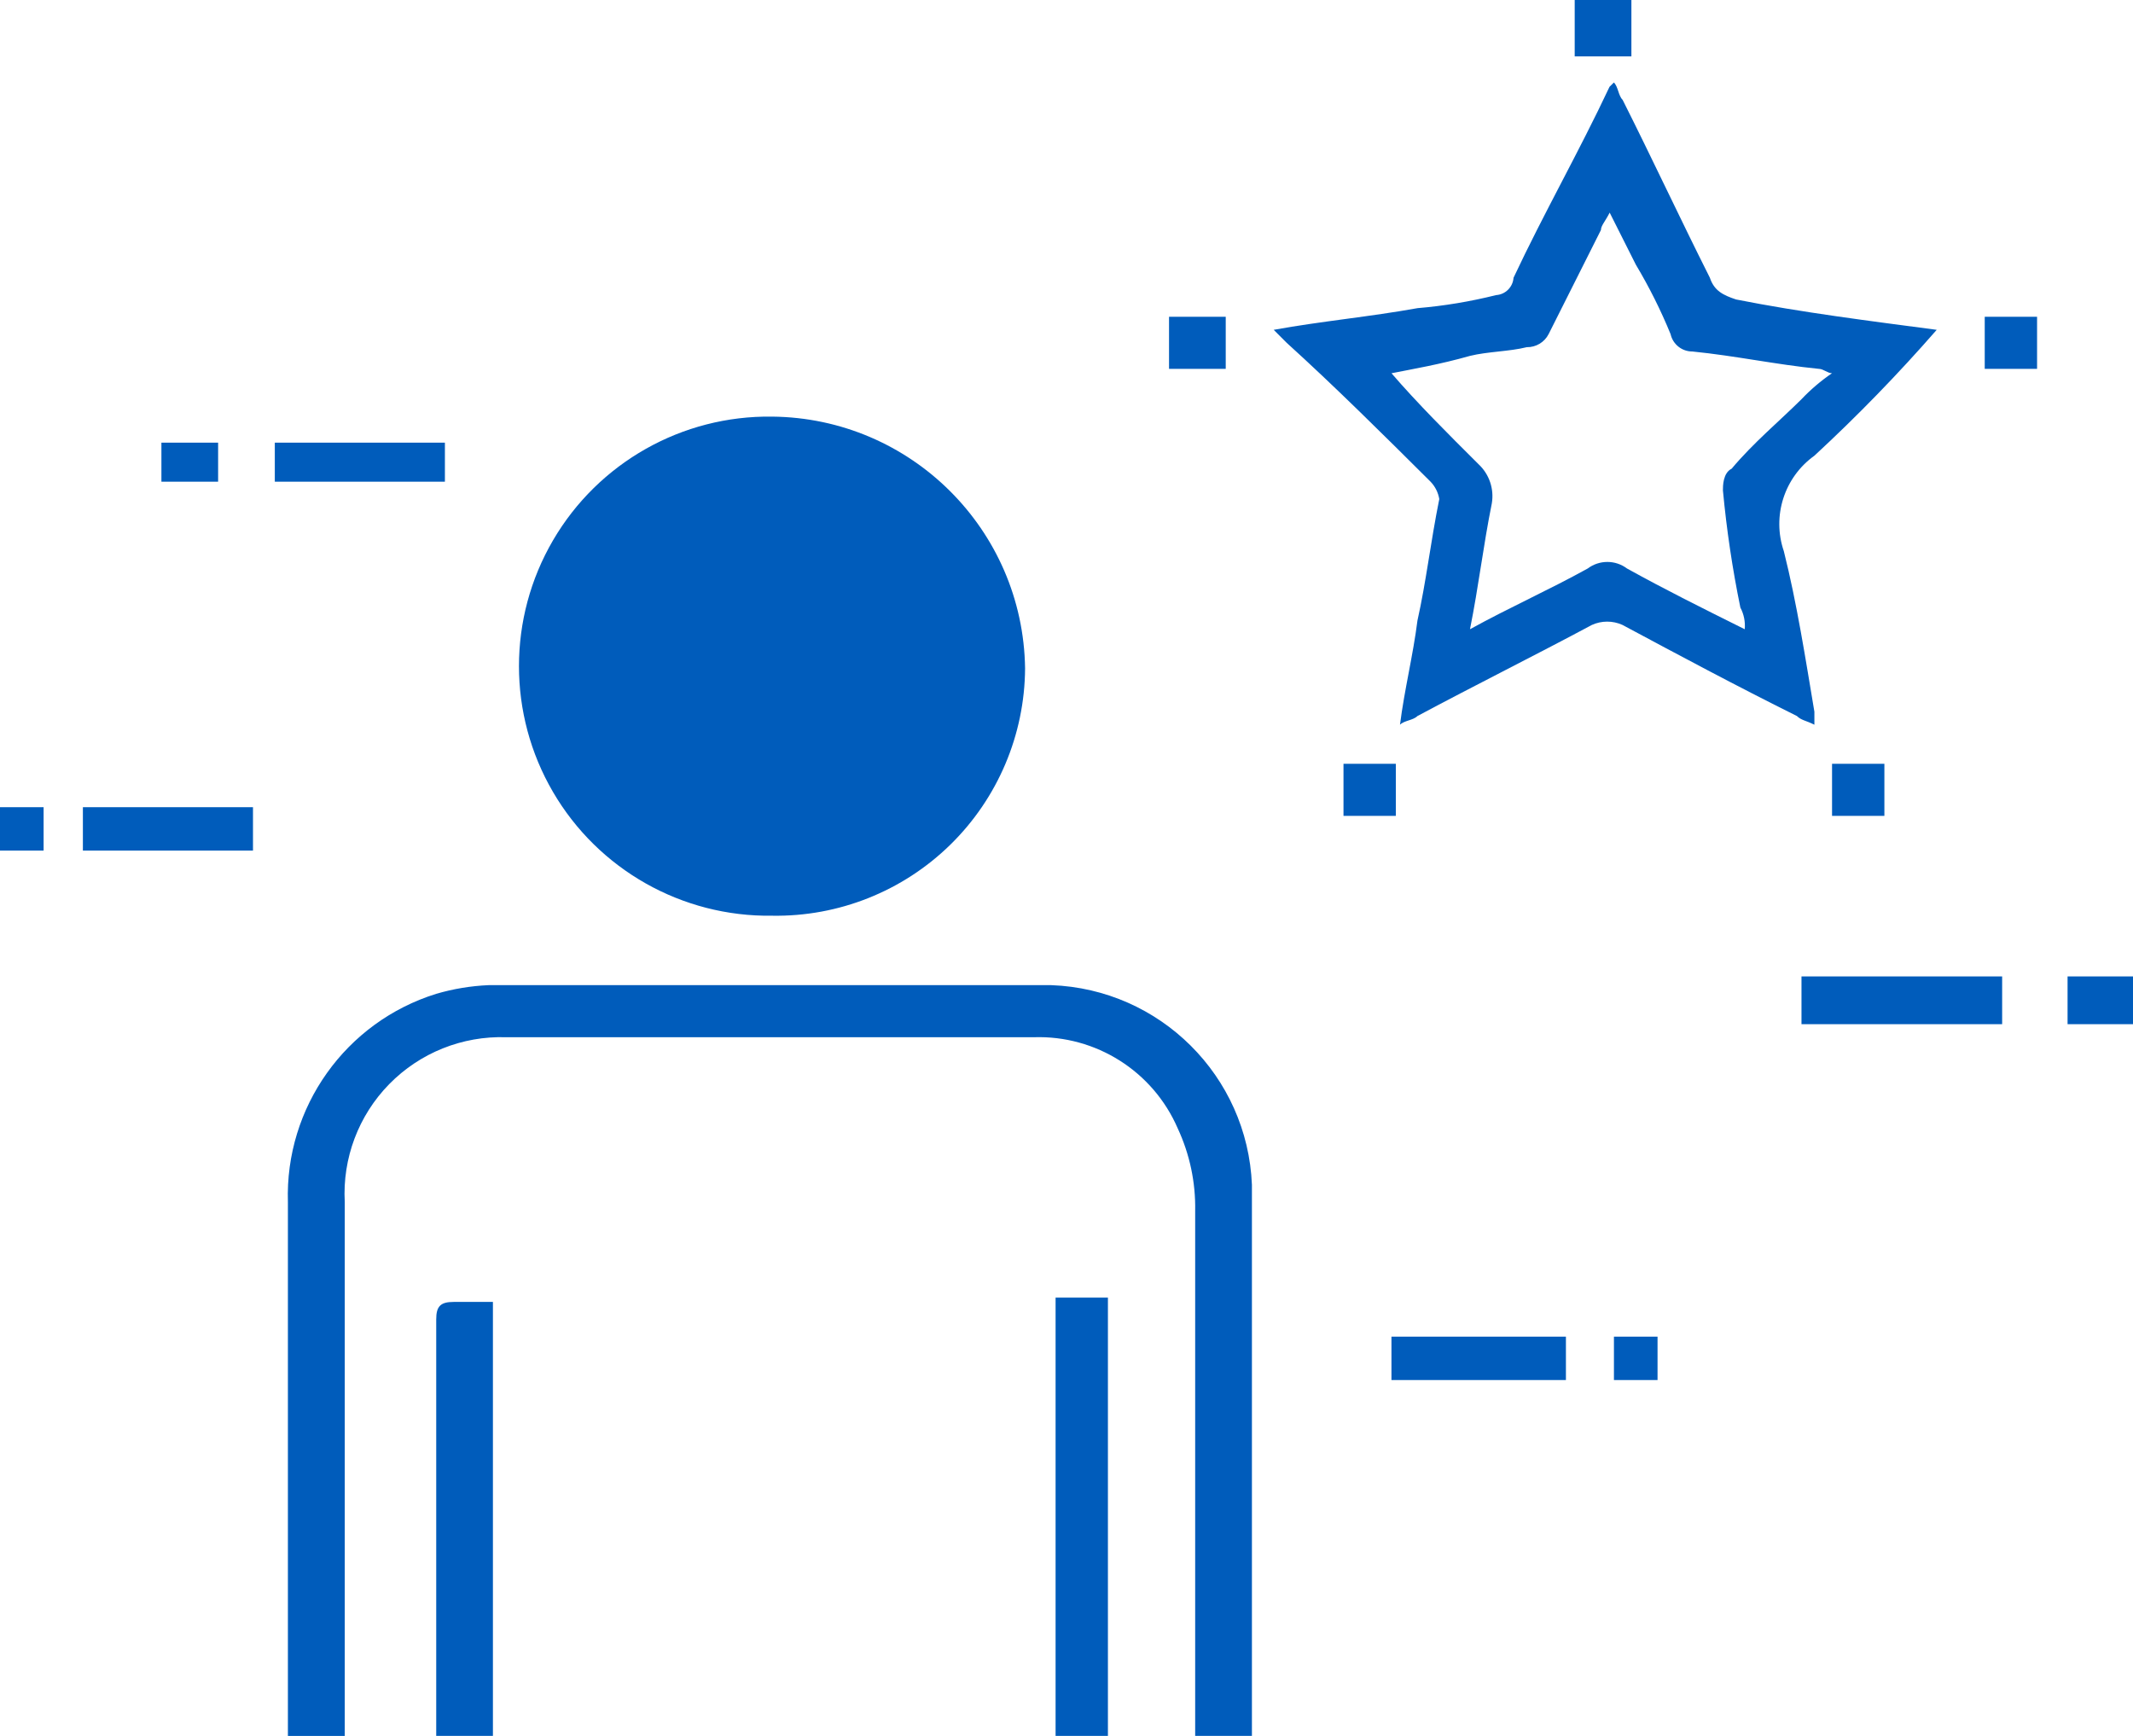
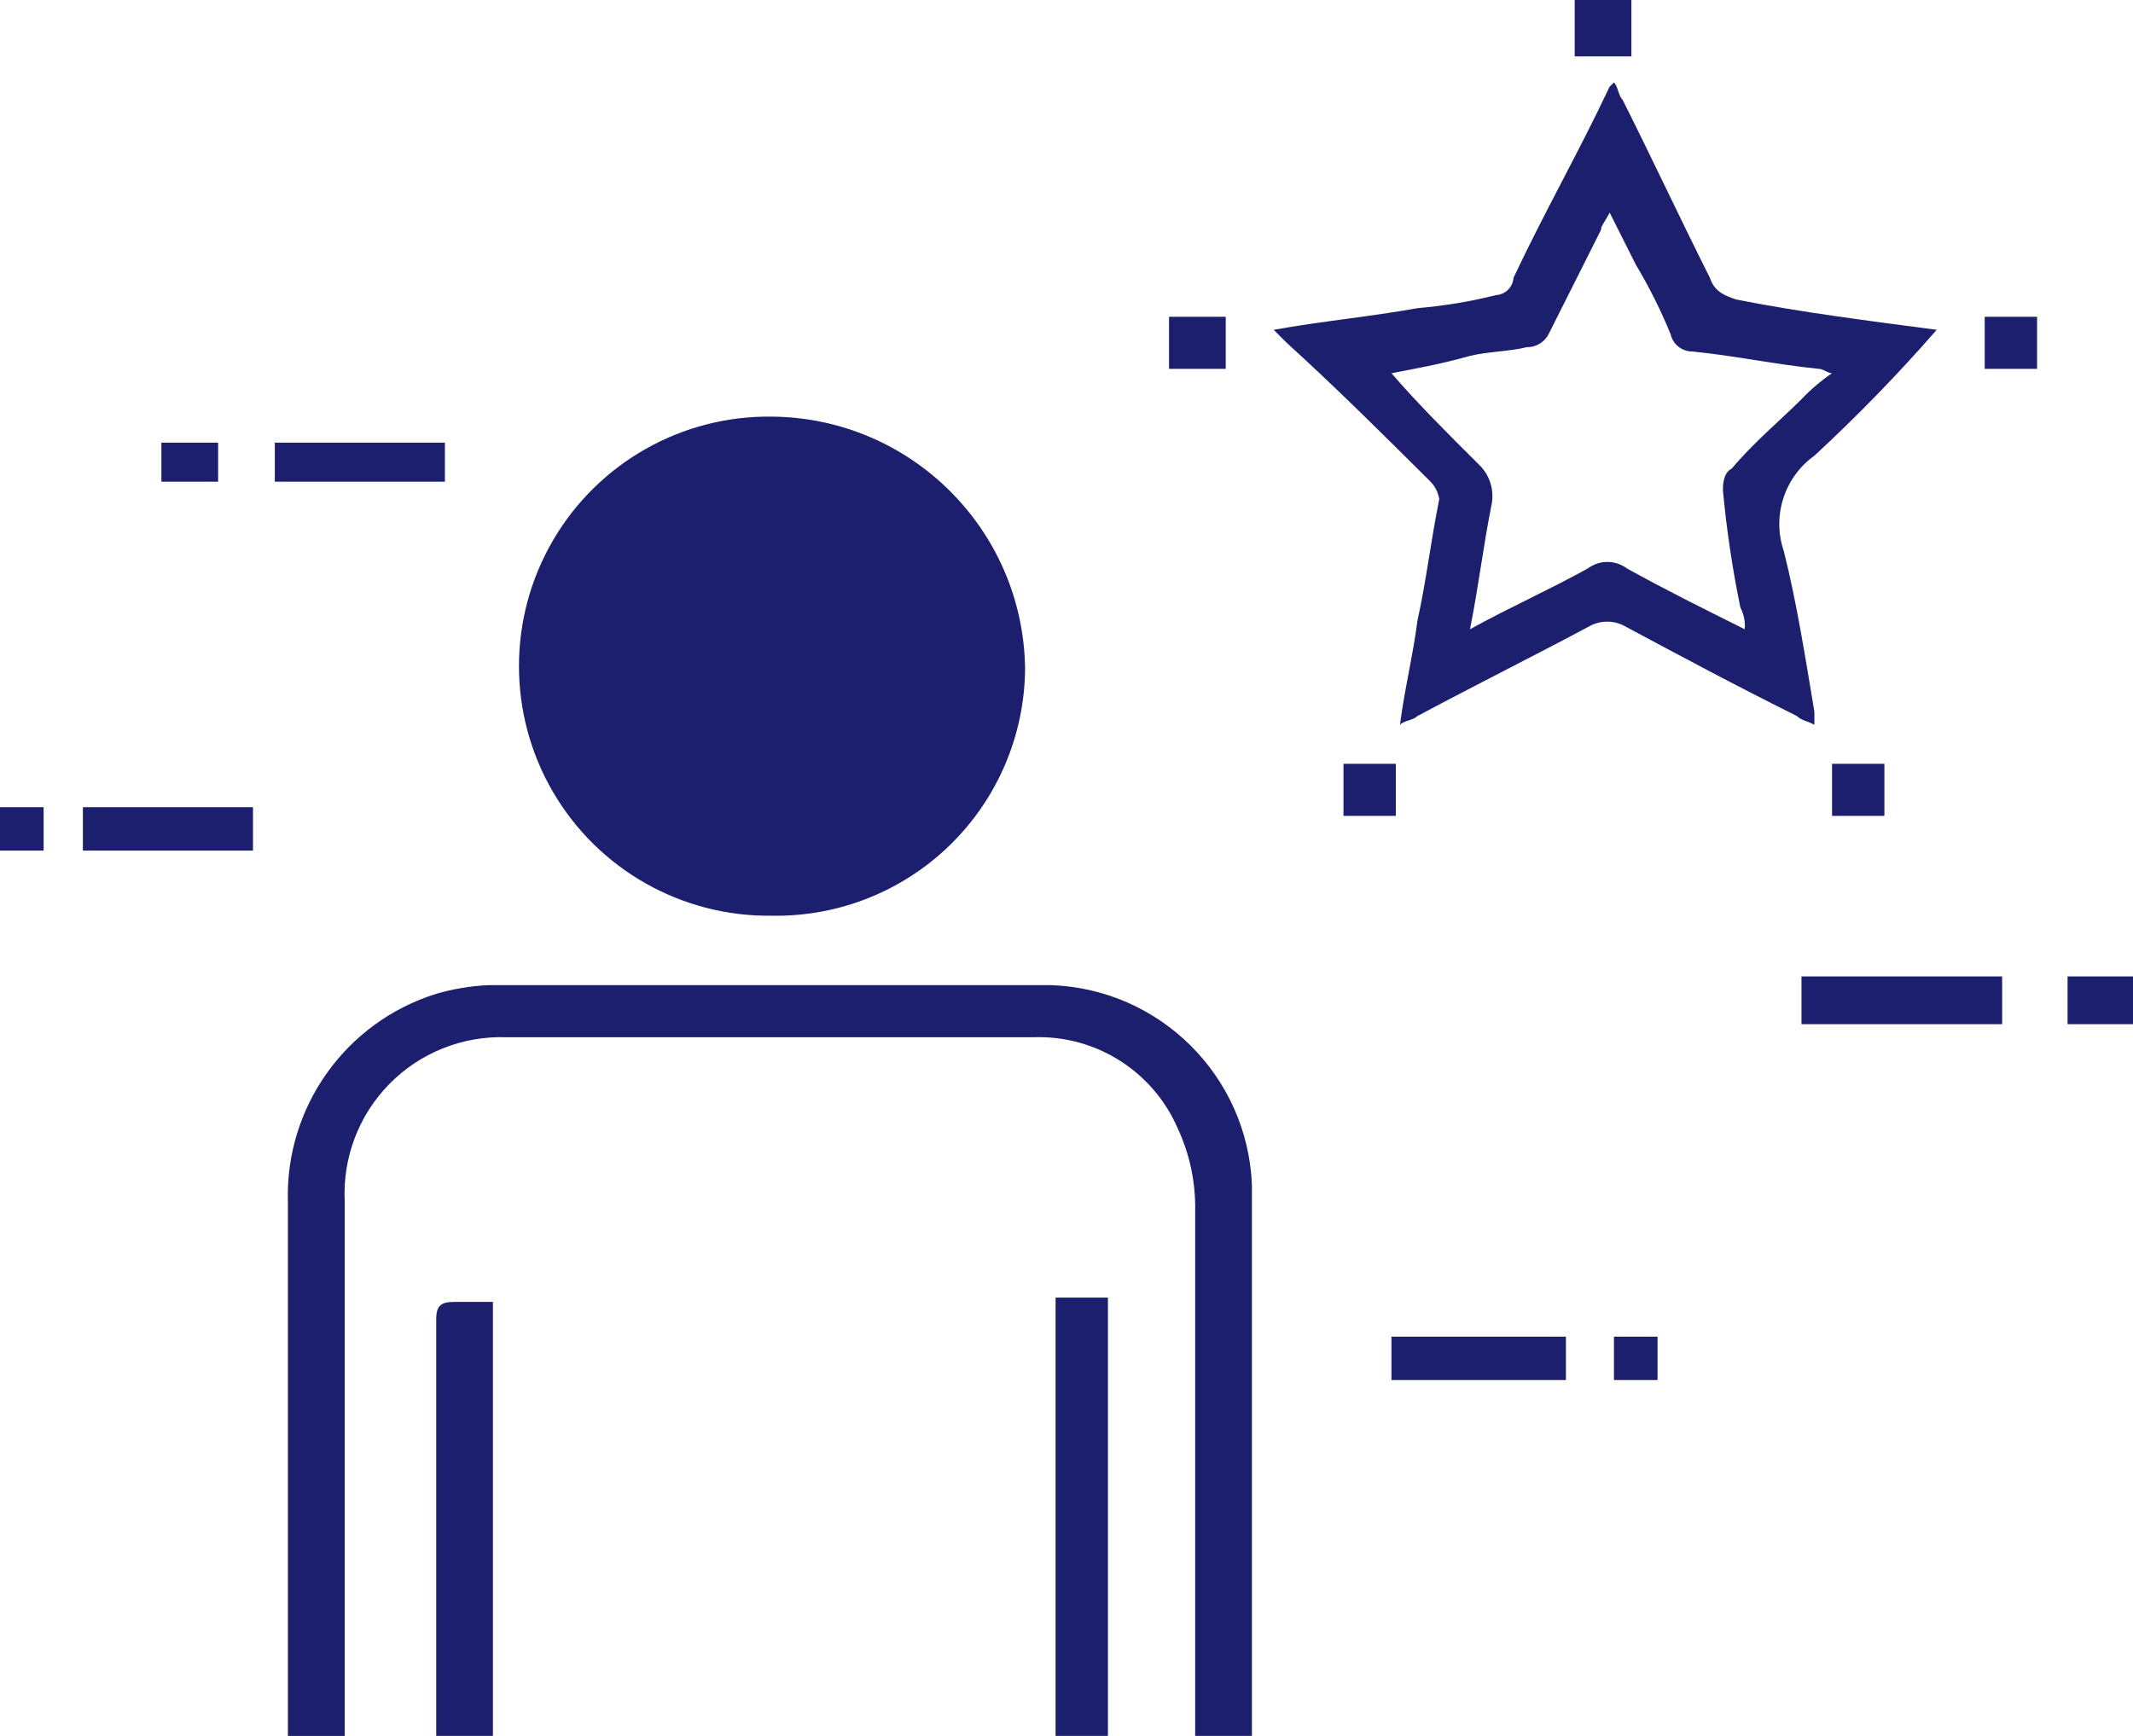
<svg xmlns="http://www.w3.org/2000/svg" id="Group_228" data-name="Group 228" viewBox="73 240.2 43 35">
  <defs>
    <style>
      .cls-1 {
-         fill: #005cbb;
+         fill: #1b1f6d;
      }

      .cls-2 {
-         fill: #005cbb;
+         fill: #1b1f6d;
      }
    </style>
  </defs>
  <g id="Group_23" data-name="Group 23" transform="translate(73 240.2)">
    <g id="Group_21" data-name="Group 21" transform="translate(0 8.925)">
      <g id="Group_5" data-name="Group 5" transform="translate(3.254)">
        <g id="Group_2" data-name="Group 2" transform="translate(2.286)">
          <g id="Group_1" data-name="Group 1">
            <rect id="Rectangle_1" data-name="Rectangle 1" class="cls-1" width="3.429" height="0.787" />
          </g>
        </g>
        <g id="Group_4" data-name="Group 4">
          <g id="Group_3" data-name="Group 3">
            <rect id="Rectangle_2" data-name="Rectangle 2" class="cls-1" width="1.143" height="0.787" />
          </g>
        </g>
      </g>
      <g id="Group_10" data-name="Group 10" transform="translate(0 7.35)">
        <g id="Group_7" data-name="Group 7" transform="translate(1.671)">
          <g id="Group_6" data-name="Group 6">
            <rect id="Rectangle_3" data-name="Rectangle 3" class="cls-1" width="3.429" height="0.875" />
          </g>
        </g>
        <g id="Group_9" data-name="Group 9">
          <g id="Group_8" data-name="Group 8">
            <rect id="Rectangle_4" data-name="Rectangle 4" class="cls-1" width="0.879" height="0.875" />
          </g>
        </g>
      </g>
      <g id="Group_15" data-name="Group 15" transform="translate(36.317 10.762)">
        <g id="Group_12" data-name="Group 12">
          <g id="Group_11" data-name="Group 11">
            <rect id="Rectangle_5" data-name="Rectangle 5" class="cls-1" width="4.045" height="0.963" />
          </g>
        </g>
        <g id="Group_14" data-name="Group 14" transform="translate(5.364)">
          <g id="Group_13" data-name="Group 13">
            <rect id="Rectangle_6" data-name="Rectangle 6" class="cls-1" width="1.319" height="0.963" />
          </g>
        </g>
      </g>
      <g id="Group_20" data-name="Group 20" transform="translate(28.051 18.025)">
        <g id="Group_17" data-name="Group 17">
          <g id="Group_16" data-name="Group 16">
            <rect id="Rectangle_7" data-name="Rectangle 7" class="cls-1" width="3.517" height="0.875" />
          </g>
        </g>
        <g id="Group_19" data-name="Group 19" transform="translate(4.485)">
          <g id="Group_18" data-name="Group 18">
            <rect id="Rectangle_8" data-name="Rectangle 8" class="cls-1" width="0.879" height="0.875" />
          </g>
        </g>
      </g>
    </g>
    <g id="Group_22" data-name="Group 22" transform="translate(5.804)">
      <path id="Path_1" data-name="Path 1" class="cls-2" d="M37.243,0V1.137H36.1V0Z" transform="translate(-10.159)" />
      <path id="Path_2" data-name="Path 2" class="cls-2" d="M7.743,37.838H6.6V27.075a4.259,4.259,0,0,1,2.99-4.2,4.434,4.434,0,0,1,1.055-.175H21.989a4.2,4.2,0,0,1,4.045,4.025V37.837H24.89V27.25a3.776,3.776,0,0,0-.352-1.663,3.051,3.051,0,0,0-2.9-1.837H11a3.155,3.155,0,0,0-3.254,3.325V37.838Z" transform="translate(-6.6 -2.837)" />
      <path id="Path_3" data-name="Path 3" class="cls-2" d="M42.566,6.887A33.017,33.017,0,0,1,40.1,9.425a1.694,1.694,0,0,0-.616,1.925c.264,1.05.44,2.188.616,3.237v.262c-.176-.088-.264-.088-.352-.175-1.231-.612-2.374-1.225-3.517-1.837a.747.747,0,0,0-.616,0c-1.143.612-2.374,1.225-3.517,1.837-.088.088-.264.088-.352.175.088-.7.264-1.4.352-2.1.176-.787.264-1.575.44-2.45a.662.662,0,0,0-.176-.35c-.967-.963-1.935-1.925-2.9-2.8L29.2,6.887c.967-.175,1.935-.263,2.9-.437a9.956,9.956,0,0,0,1.583-.263.377.377,0,0,0,.352-.35c.616-1.312,1.319-2.538,1.935-3.85l.088-.087c.088.087.088.263.176.35.616,1.225,1.143,2.362,1.759,3.587.088.263.264.35.528.438C39.84,6.537,41.247,6.712,42.566,6.887Zm-10.992.875c.528.612,1.143,1.225,1.759,1.838a.879.879,0,0,1,.264.787c-.176.875-.264,1.662-.44,2.537.791-.437,1.583-.787,2.374-1.225a.659.659,0,0,1,.791,0c.791.438,1.495.787,2.374,1.225a.786.786,0,0,0-.088-.437,21.88,21.88,0,0,1-.352-2.363c0-.087,0-.35.176-.437.44-.525.967-.962,1.407-1.4a3.819,3.819,0,0,1,.616-.525c-.088,0-.176-.088-.264-.088-.879-.088-1.671-.262-2.55-.35a.448.448,0,0,1-.44-.35,10.426,10.426,0,0,0-.7-1.4l-.528-1.05c-.088.175-.176.263-.176.35l-1.055,2.1a.484.484,0,0,1-.44.263c-.352.088-.791.088-1.143.175C32.542,7.587,32.014,7.675,31.574,7.763Z" transform="translate(-9.327 -0.237)" />
      <path id="Path_4" data-name="Path 4" class="cls-2" d="M17,19.663A5.032,5.032,0,1,1,17,9.6a5.148,5.148,0,0,1,5.1,5.075A5.017,5.017,0,0,1,17,19.663Z" transform="translate(-7.239 -1.2)" />
      <path id="Path_5" data-name="Path 5" class="cls-2" d="M11.143,38.75H10v-8.4c0-.263.088-.35.352-.35h.791C11.143,32.887,11.143,35.775,11.143,38.75Z" transform="translate(-7.01 -3.75)" />
      <path id="Path_6" data-name="Path 6" class="cls-2" d="M25.255,38.737H24.2V29.9h1.055Z" transform="translate(-8.724 -3.737)" />
      <path id="Path_7" data-name="Path 7" class="cls-2" d="M27.943,7.3V8.35H26.8V7.3Z" transform="translate(-9.037 -0.913)" />
      <path id="Path_8" data-name="Path 8" class="cls-2" d="M46.555,7.3V8.35H45.5V7.3Z" transform="translate(-11.293 -0.913)" />
      <path id="Path_9" data-name="Path 9" class="cls-2" d="M31.855,18.65H30.8V17.6h1.055Z" transform="translate(-9.52 -2.2)" />
      <path id="Path_10" data-name="Path 10" class="cls-2" d="M42,17.6h1.055v1.05H42Z" transform="translate(-10.871 -2.2)" />
    </g>
  </g>
</svg>
